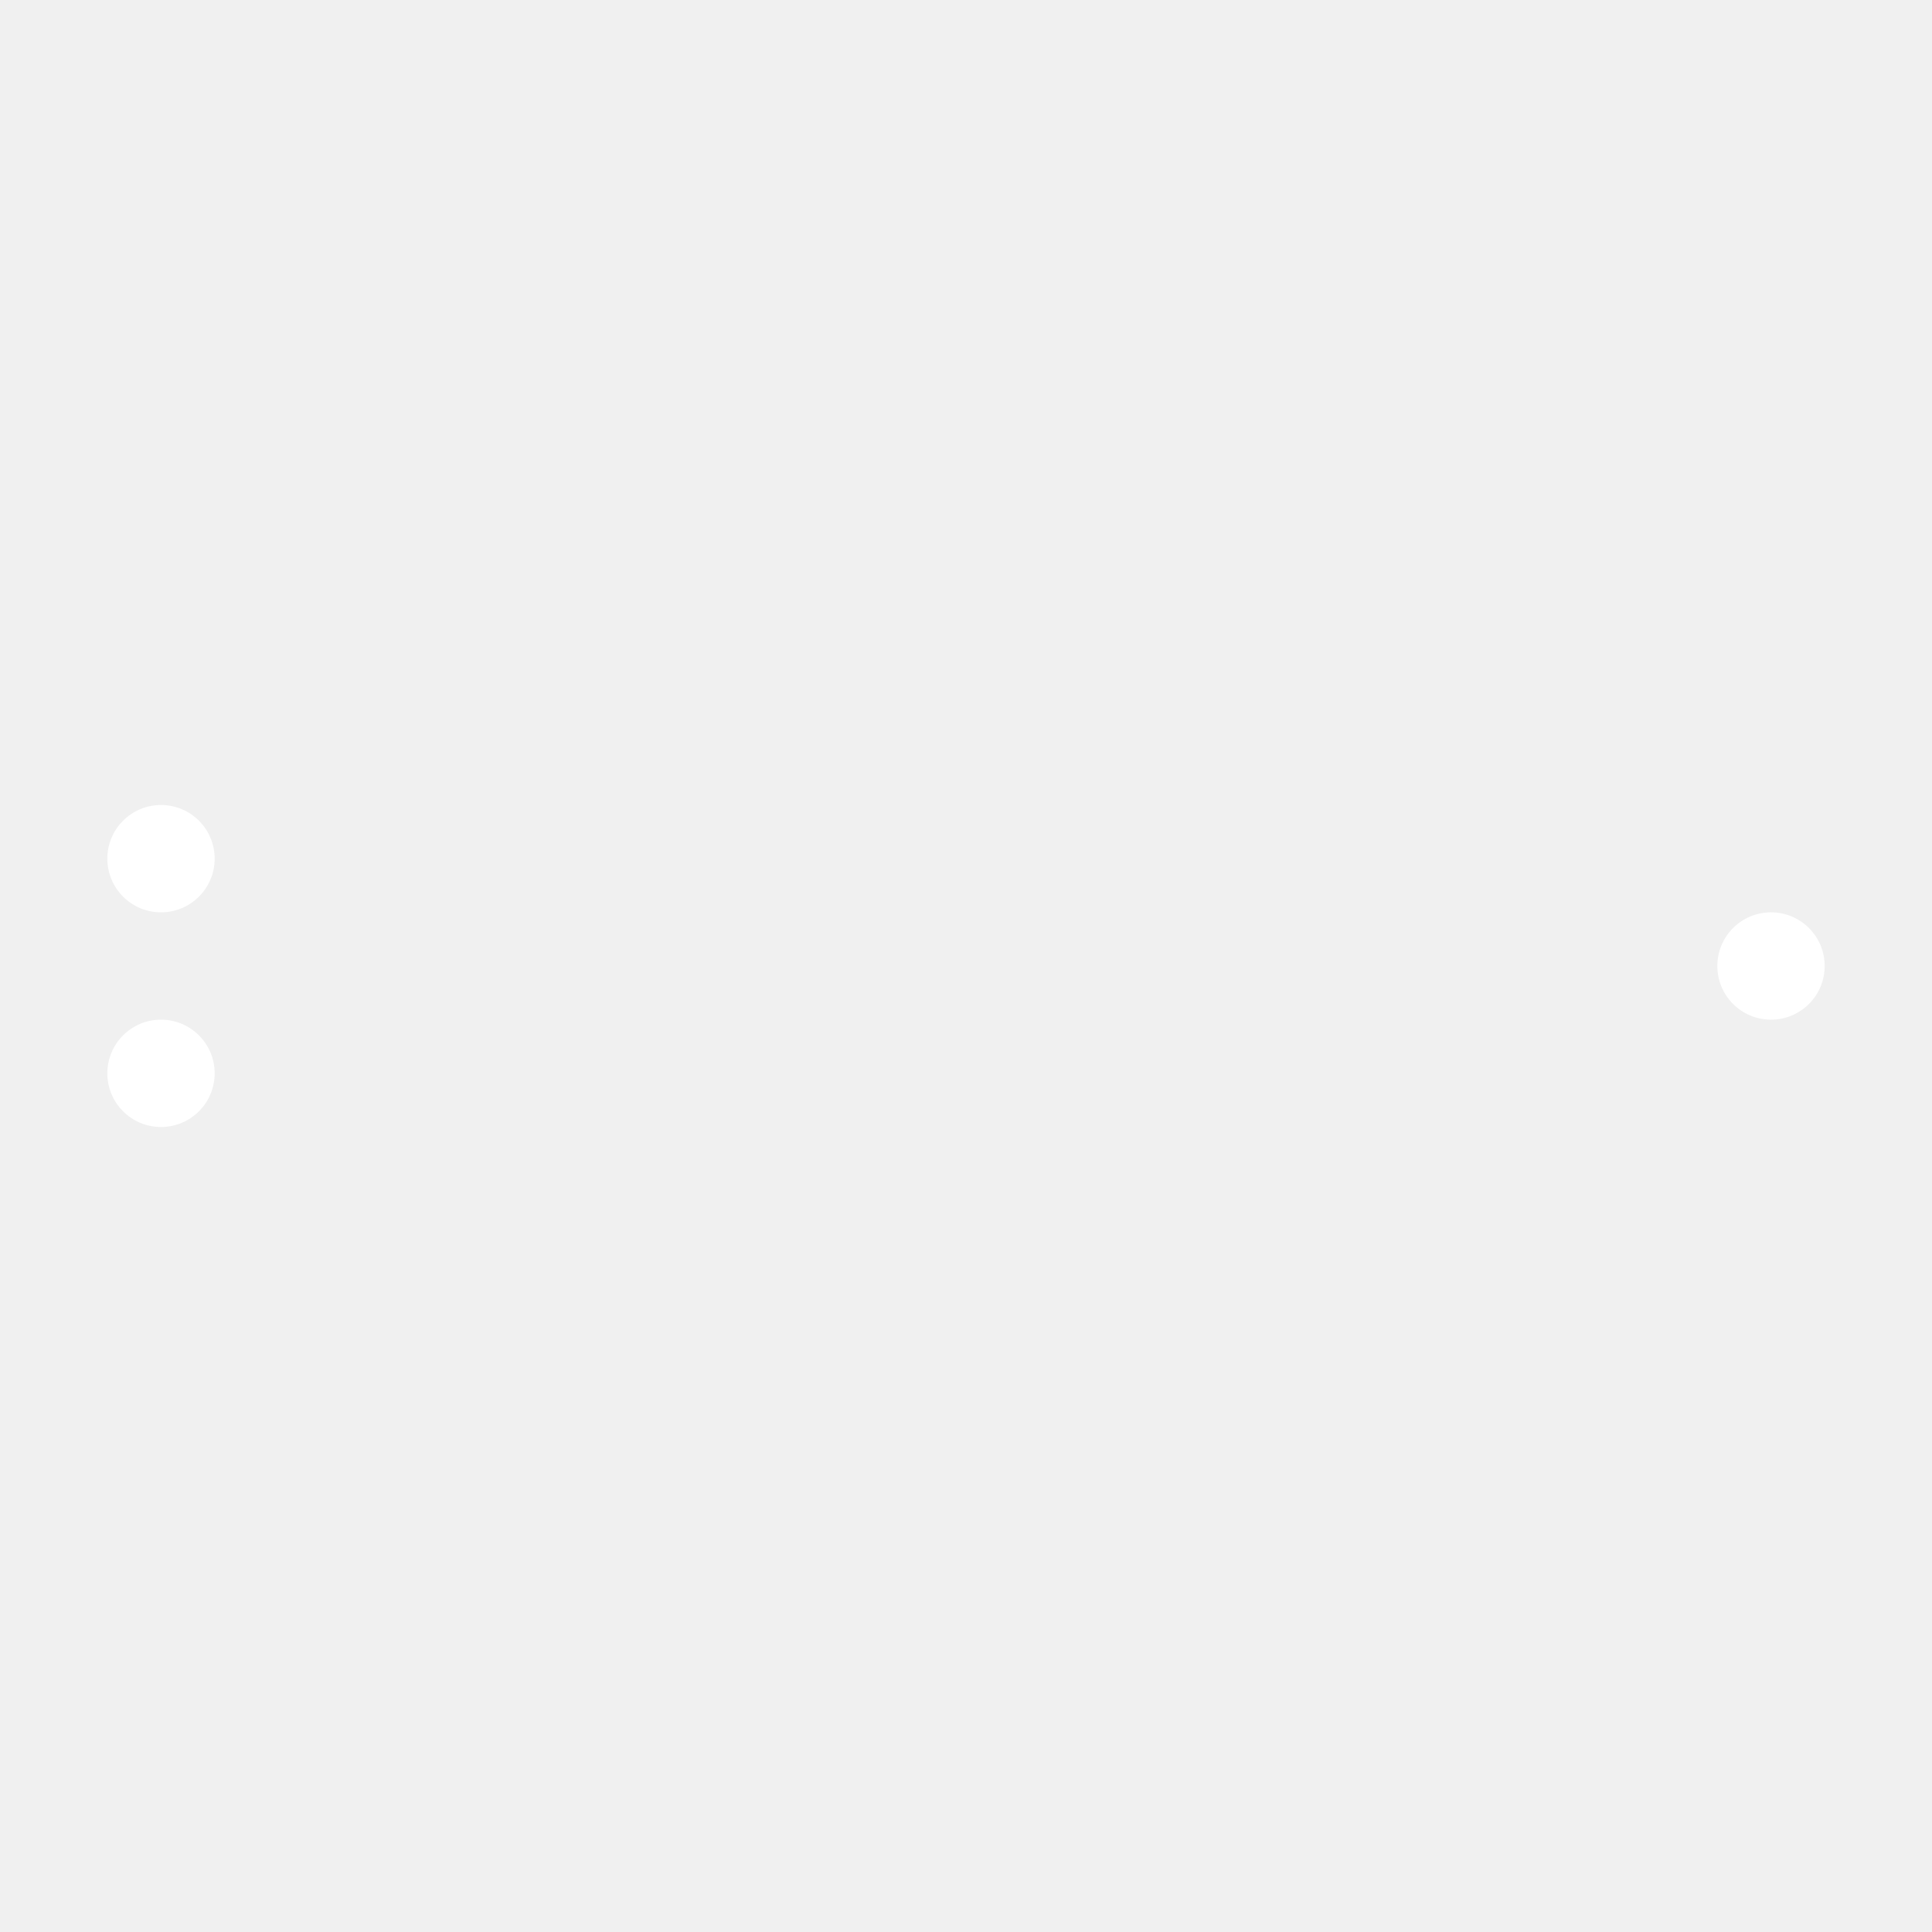
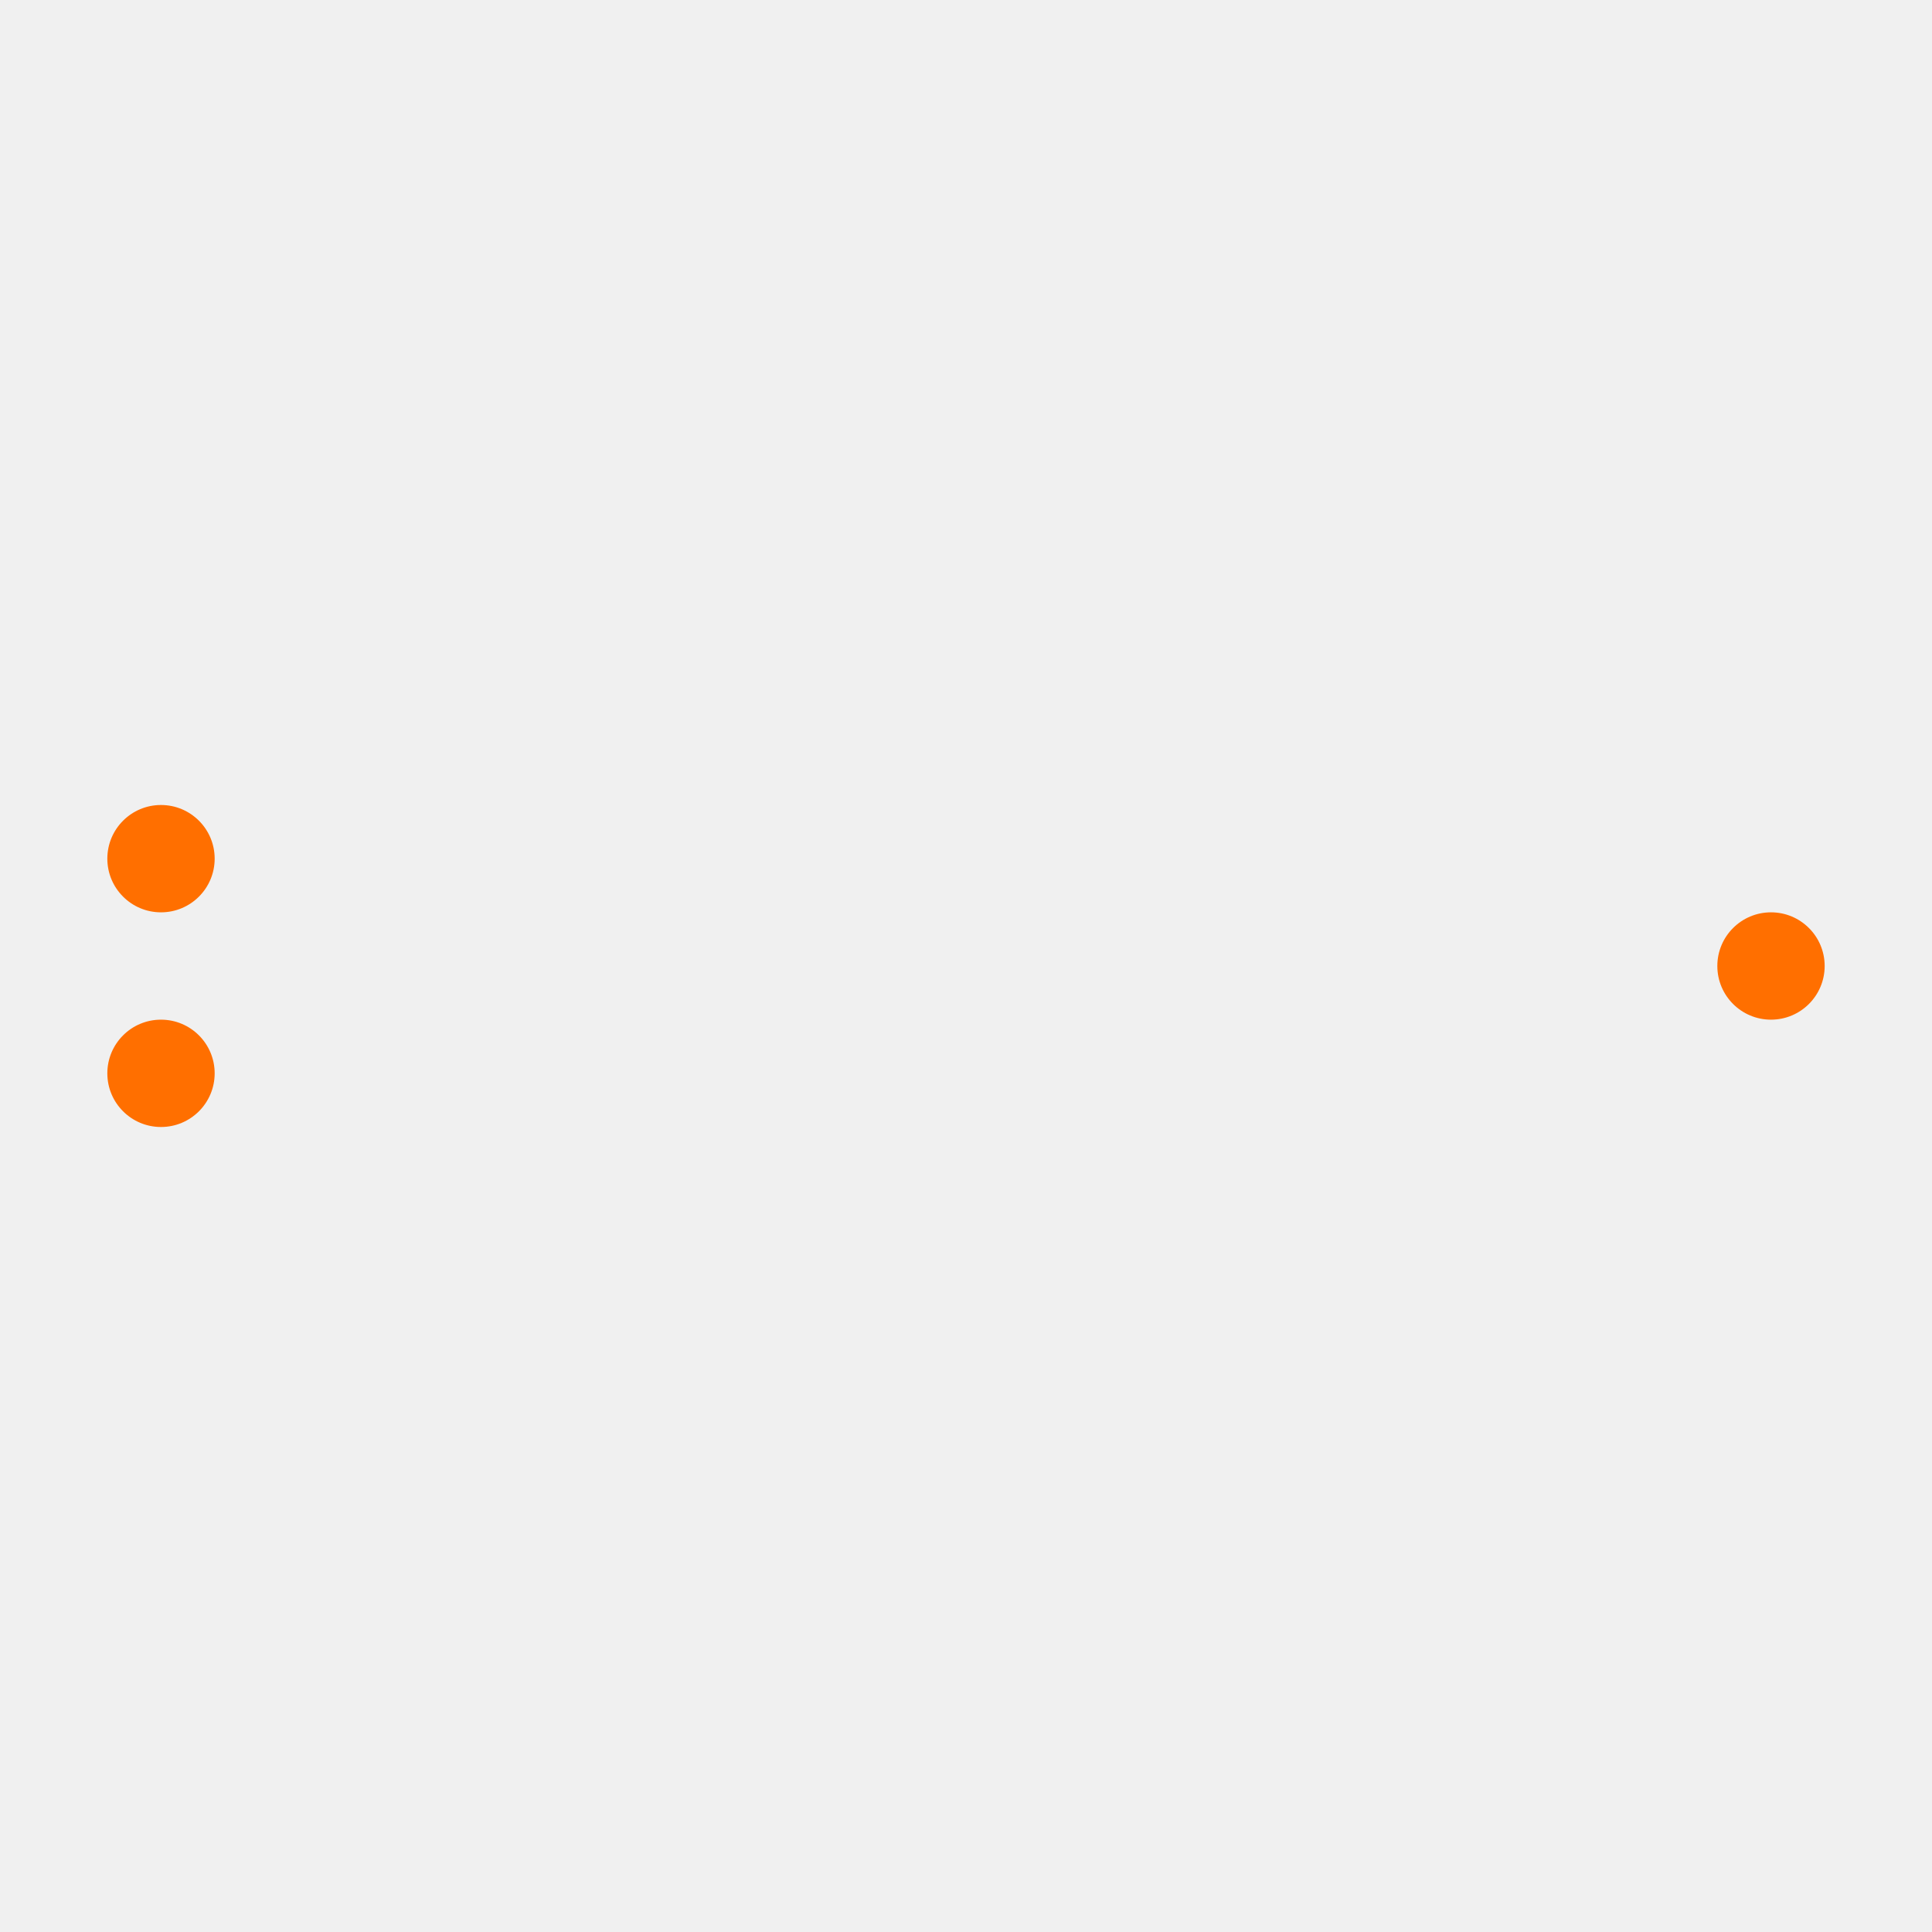
- <svg xmlns="http://www.w3.org/2000/svg" width="144" height="144" viewBox="0 0 72 72" fill="#FFFFFF">
+ <svg xmlns="http://www.w3.org/2000/svg" width="144" height="144" viewBox="0 0 72 72" fill="#FF6F00">
  <circle cx="6" cy="32" r="2" />
  <circle cx="6" cy="40" r="2" />
  <circle cx="66" cy="36" r="2" />
</svg>
